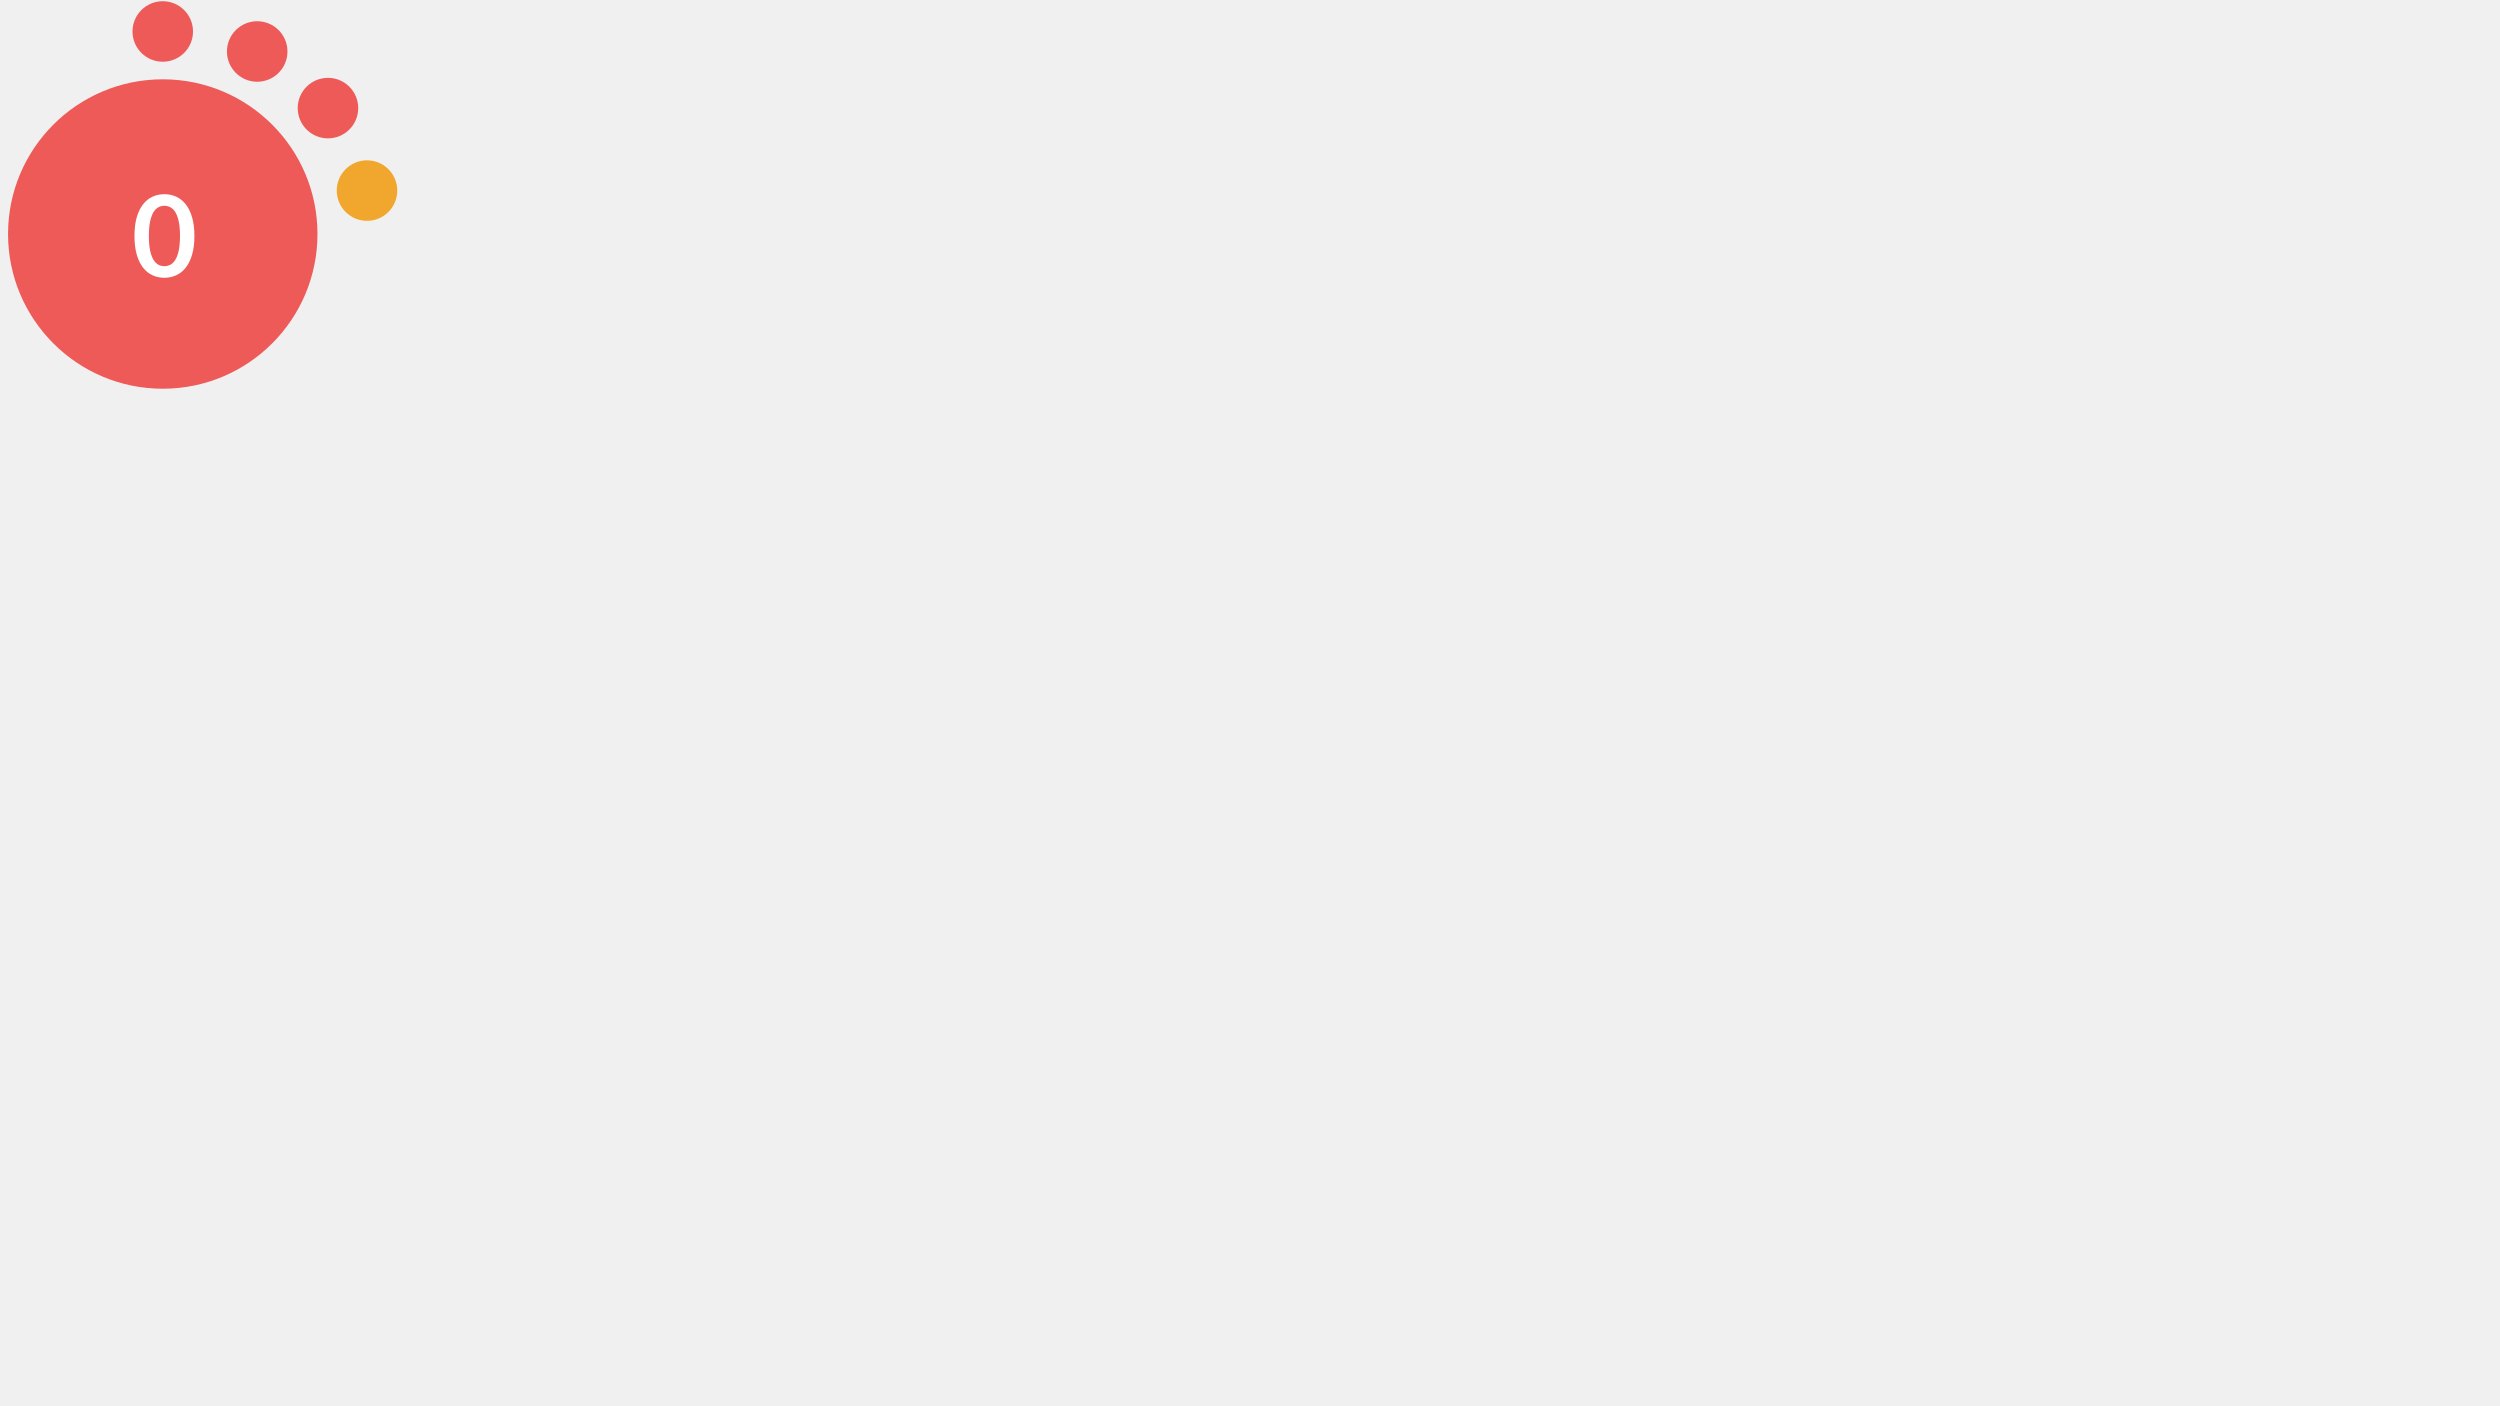
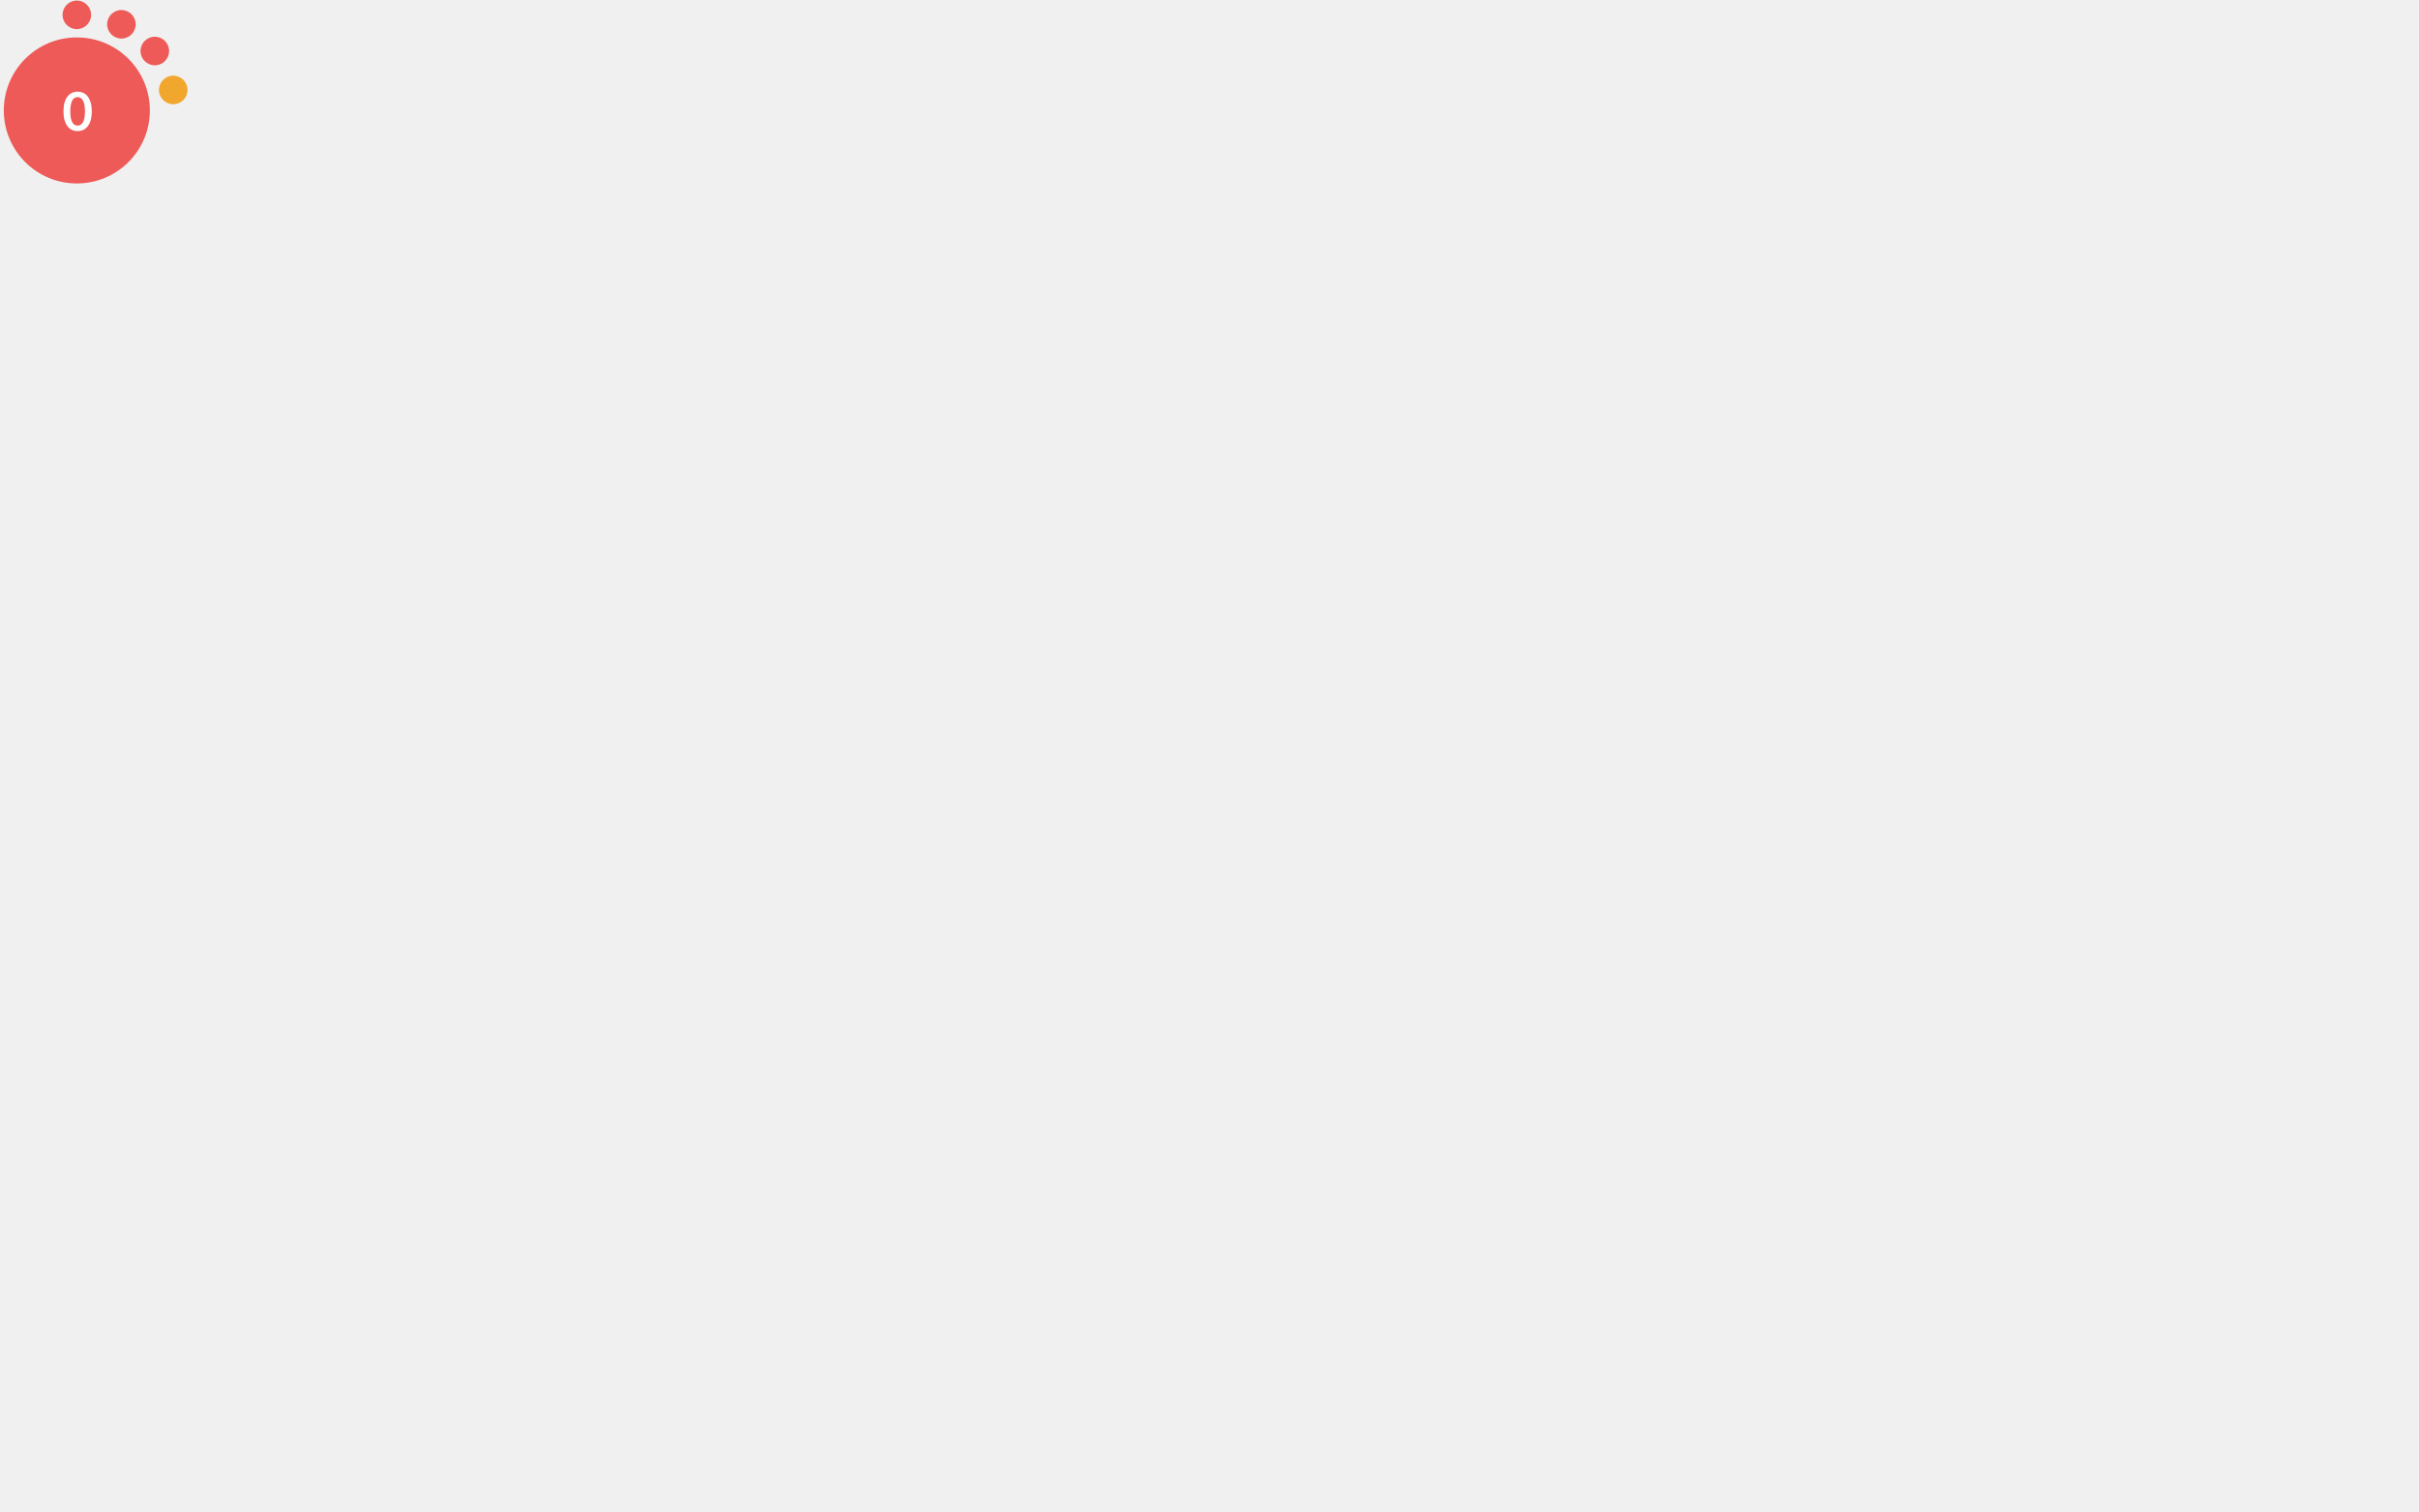
- <svg xmlns="http://www.w3.org/2000/svg" version="1.1" id="Layer_1" x="0px" y="0px" viewBox="0 0 1024.5 576" style="enable-background:new 0 0 0 0;" xml:space="preserve">
+ <svg xmlns="http://www.w3.org/2000/svg" version="1.1" id="Layer_1" x="0px" y="0px" viewBox="0 0 2100 1312.5" style="enable-background:new 0 0 0 0;" xml:space="preserve">
  <style type="text/css">			.red{fill:#EE5A58;}		    .orange {fill:#F1A72E;}		    .green{fill:#AED17C;}			.yellow{fill:#F4D05D;}			.st2{fill:#FFFFFF;}			.st3{font-family:Lato-Bold, Lato;font-weight:700;}			.st4{font-size:46.339px;}		</style>
  <circle class="red" cx="66.7" cy="95.9" r="63.4" />
  <circle class="red" cx="66.7" cy="12.9" r="12.4" />
  <circle class="red" cx="105.4" cy="21.1" r="12.4" />
  <circle class="red" cx="134.4" cy="44.3" r="12.4" />
  <circle class="orange" cx="150.4" cy="78.1" r="12.4" />
  <text transform="matrix(1 0 0 1 53.9507 113.4561)" class="st2 st3 st4">0</text>
</svg>
